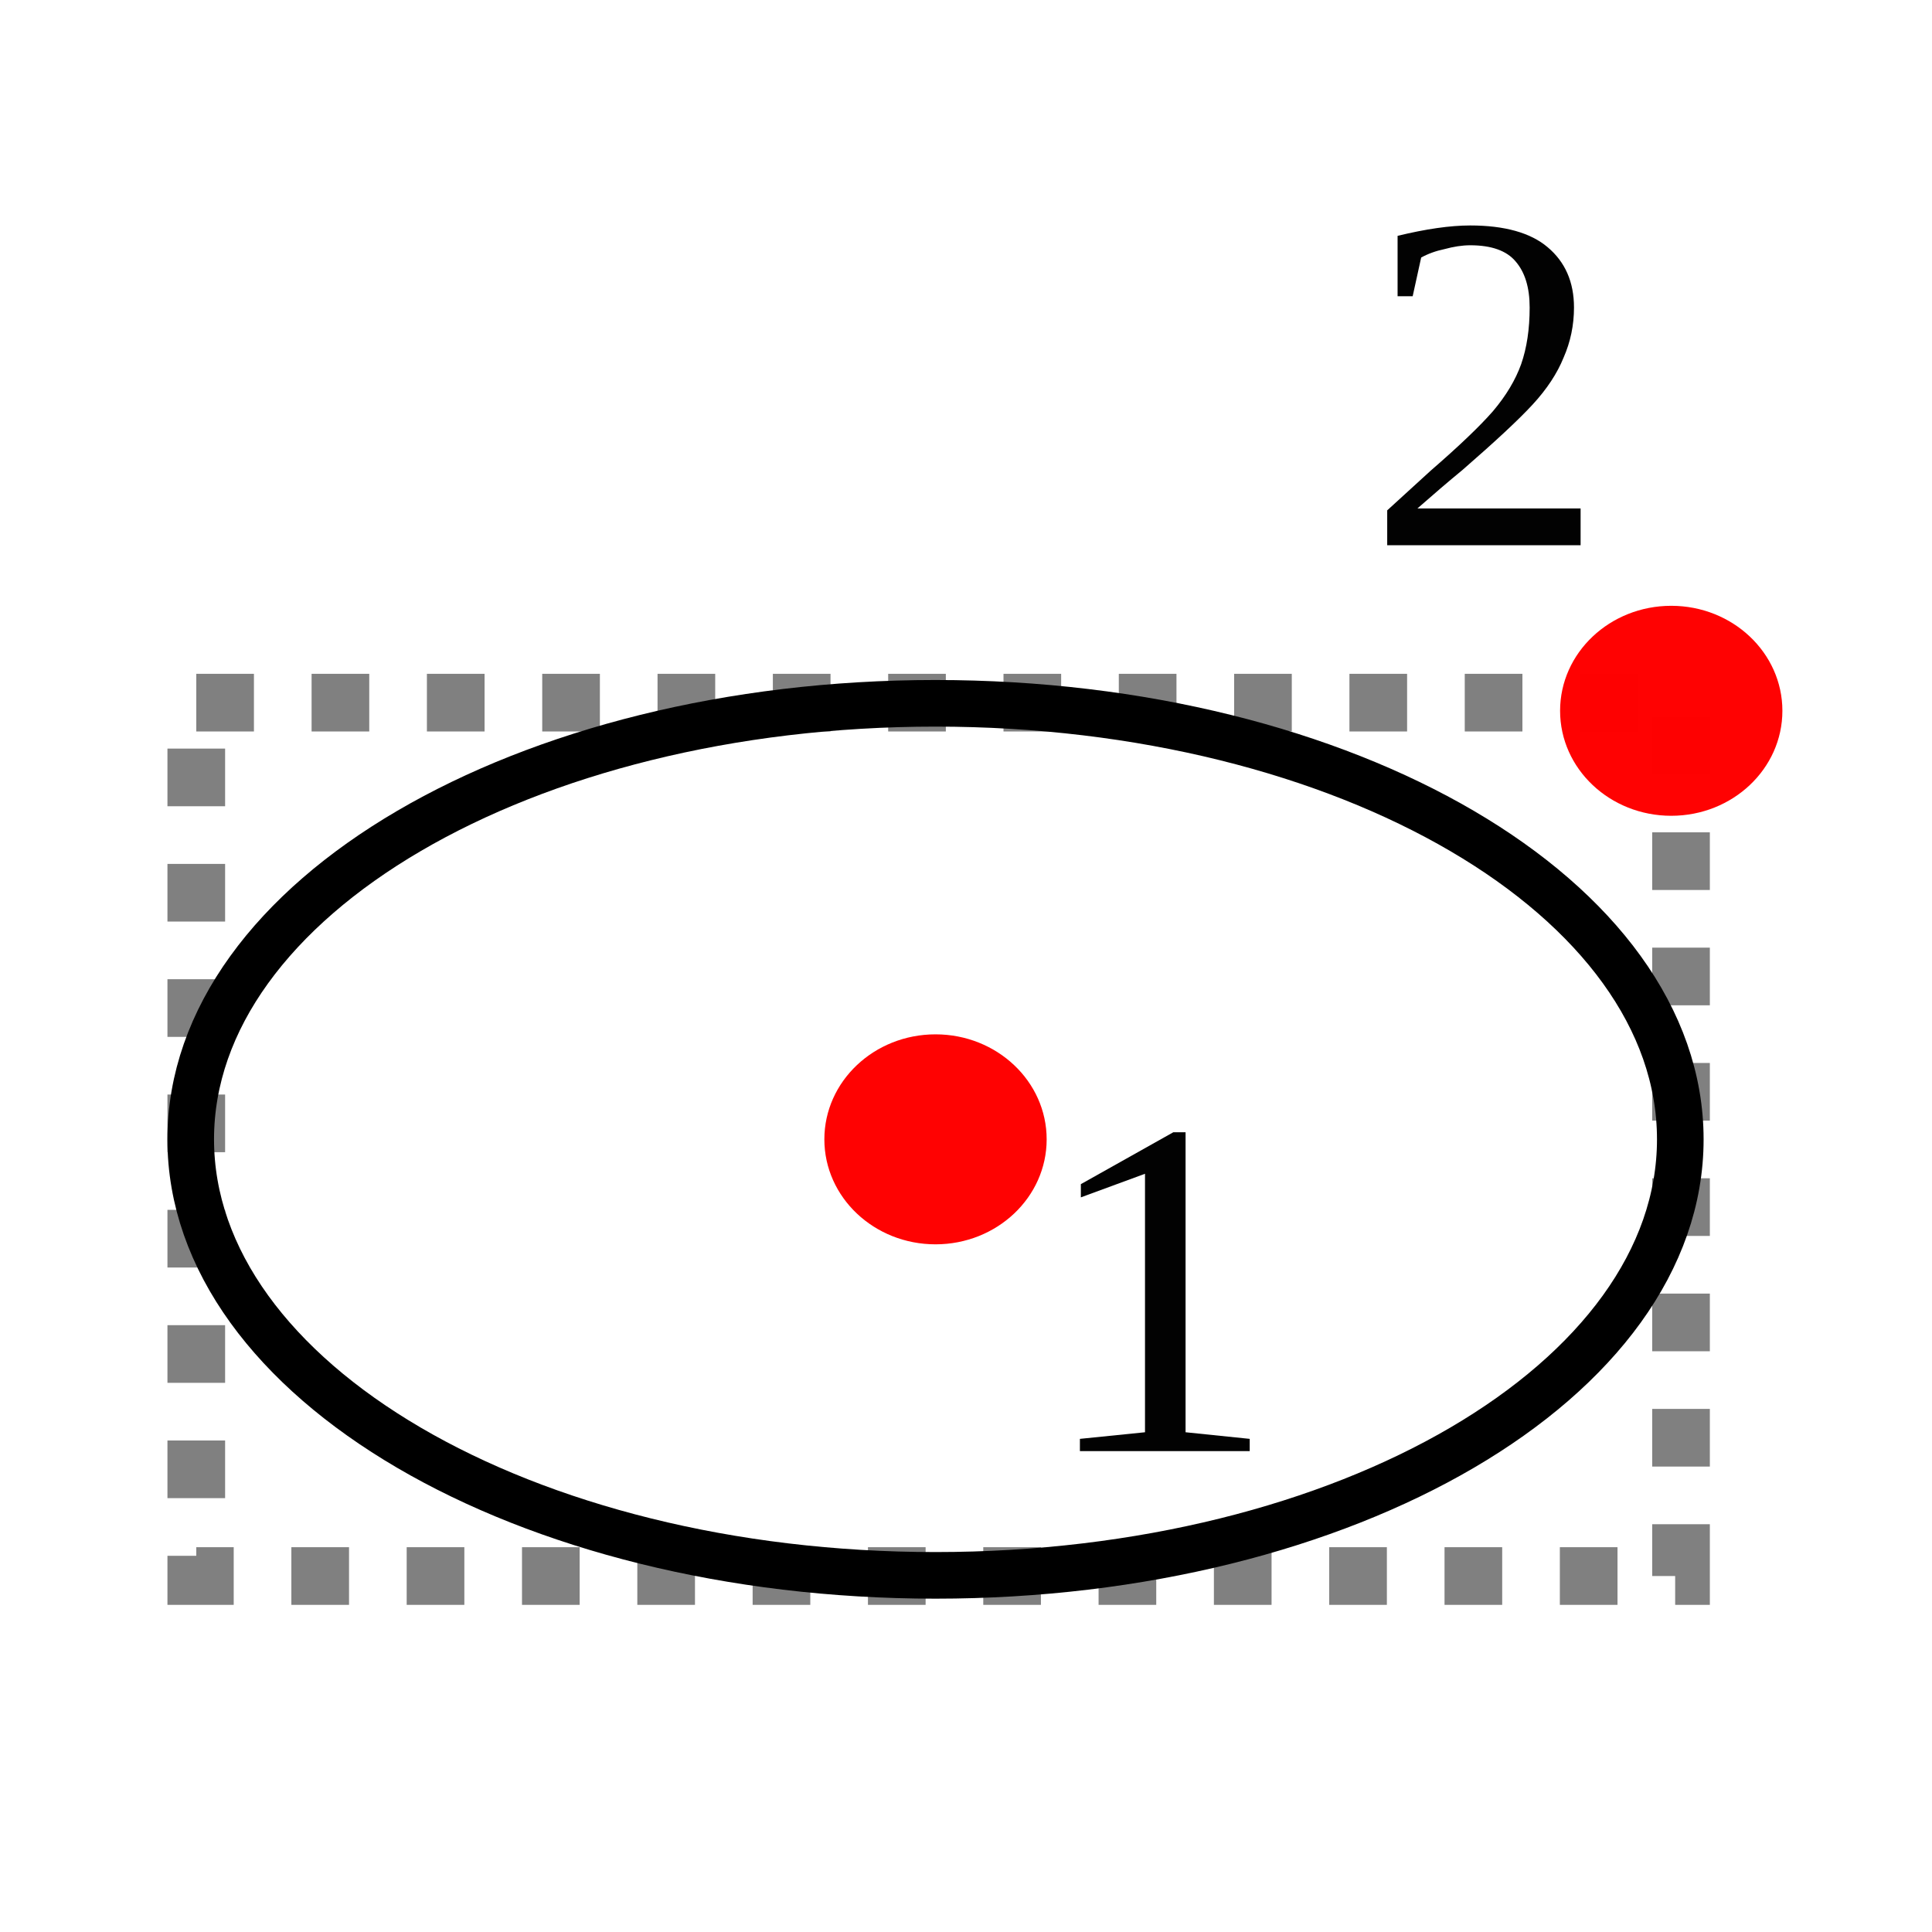
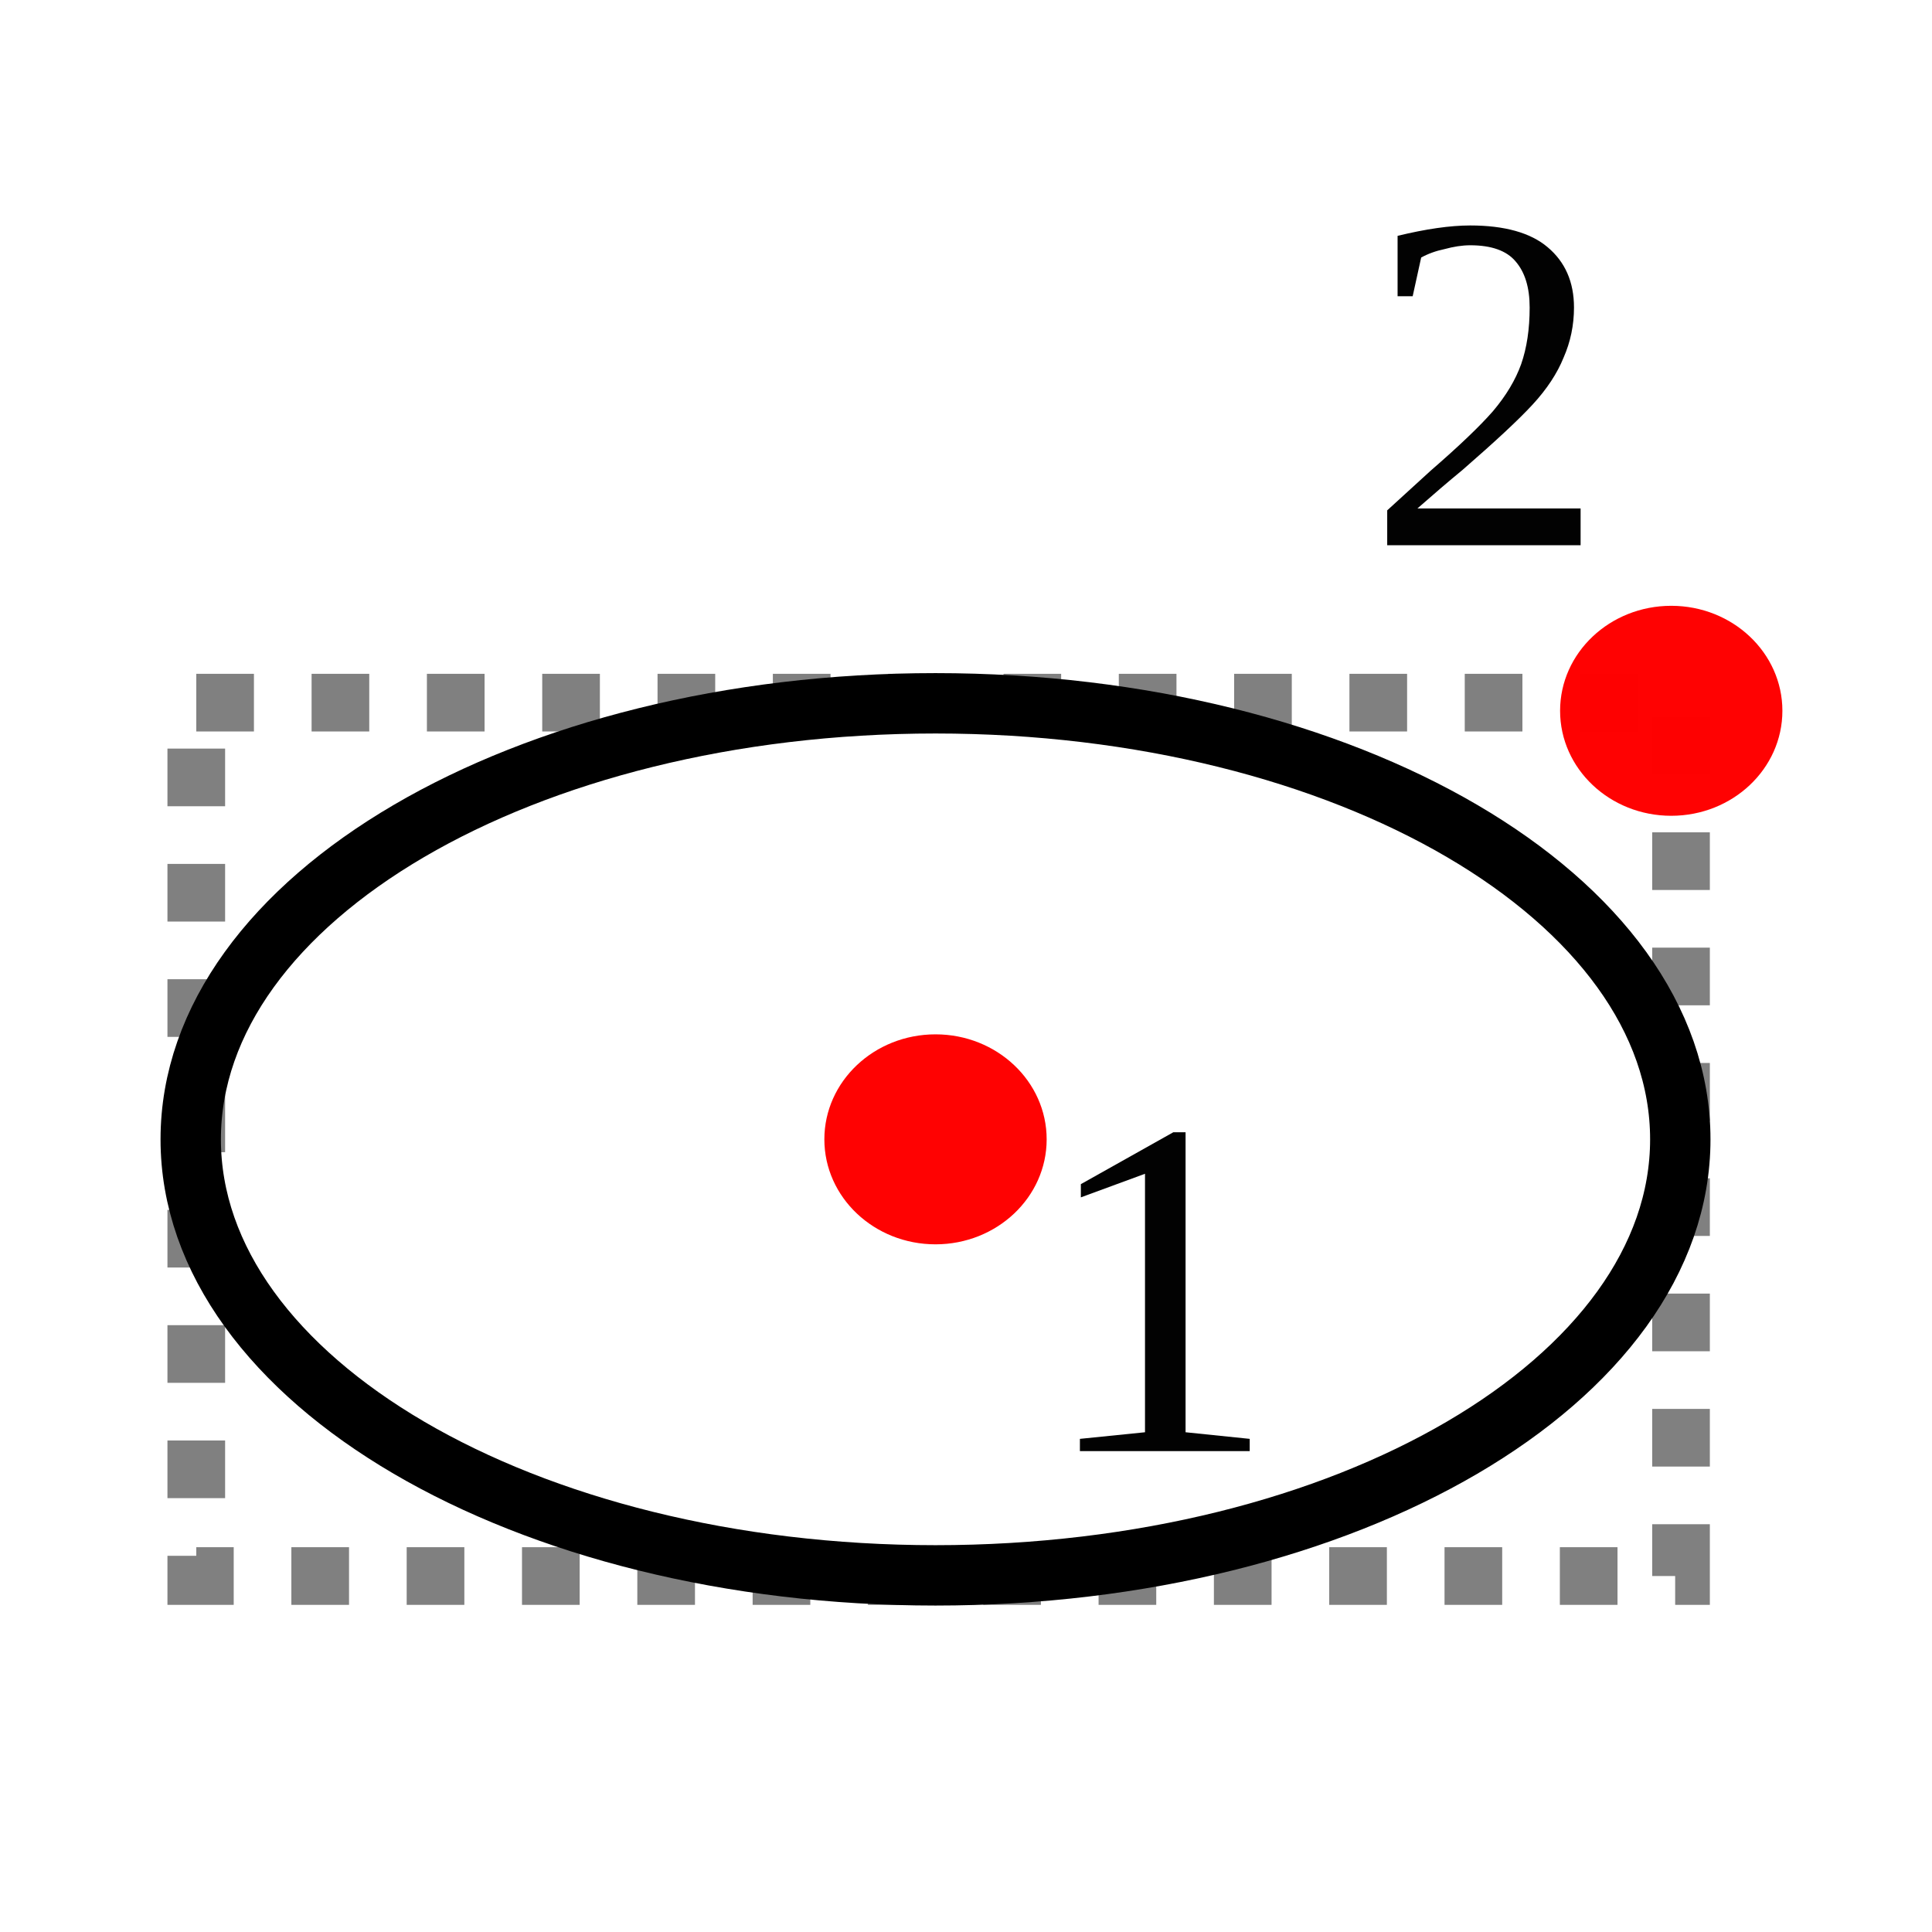
<svg xmlns="http://www.w3.org/2000/svg" version="1.1" id="svg1" width="32" height="32" viewBox="0 0 32 32">
  <defs id="defs1" />
  <g id="g1">
    <rect style="fill:none;fill-opacity:0.99;stroke:#808080;stroke-width:0.955;stroke-dasharray:0.955, 0.955;stroke-dashoffset:0;stroke-opacity:1" id="rect1" width="24.592" height="14.466" x="3.251" y="11.638" />
-     <ellipse style="fill:none;fill-opacity:0.99;stroke:#000000;stroke-width:0.772;stroke-dasharray:none;stroke-opacity:1" id="path3" cy="18.871" cx="15.495" rx="12.336" ry="7.222" />
+     <ellipse style="fill:none;fill-opacity:0.99;stroke:#000000;stroke-width:1;stroke-dasharray:none;stroke-opacity:1" id="path3" cy="18.871" cx="15.495" rx="12.336" ry="7.222" />
    <ellipse style="fill:#ff0000;fill-opacity:0.99;stroke:none;stroke-dasharray:none;stroke-opacity:1" id="path2-2" cx="27.681" cy="11.773" rx="1.841" ry="1.739" />
    <ellipse style="fill:#ff0000;fill-opacity:0.99;stroke:none;stroke-dasharray:none;stroke-opacity:1" id="path2-2-9" cx="15.495" cy="18.871" rx="1.841" ry="1.739" />
    <text xml:space="preserve" style="font-size:8px;text-align:start;writing-mode:lr-tb;direction:ltr;text-anchor:start;fill:#000000;fill-opacity:0.99;stroke:none;stroke-dasharray:none;stroke-opacity:1" x="17.183" y="24.036" id="text2">
      <tspan id="tspan2" x="17.183" y="24.036">1</tspan>
    </text>
    <text xml:space="preserve" style="font-size:8px;text-align:start;writing-mode:lr-tb;direction:ltr;text-anchor:start;fill:#000000;fill-opacity:0.99;stroke:none;stroke-dasharray:none;stroke-opacity:1" x="22.618" y="9.031" id="text2-7">
      <tspan id="tspan2-0" x="22.618" y="9.031">2</tspan>
    </text>
  </g>
</svg>
